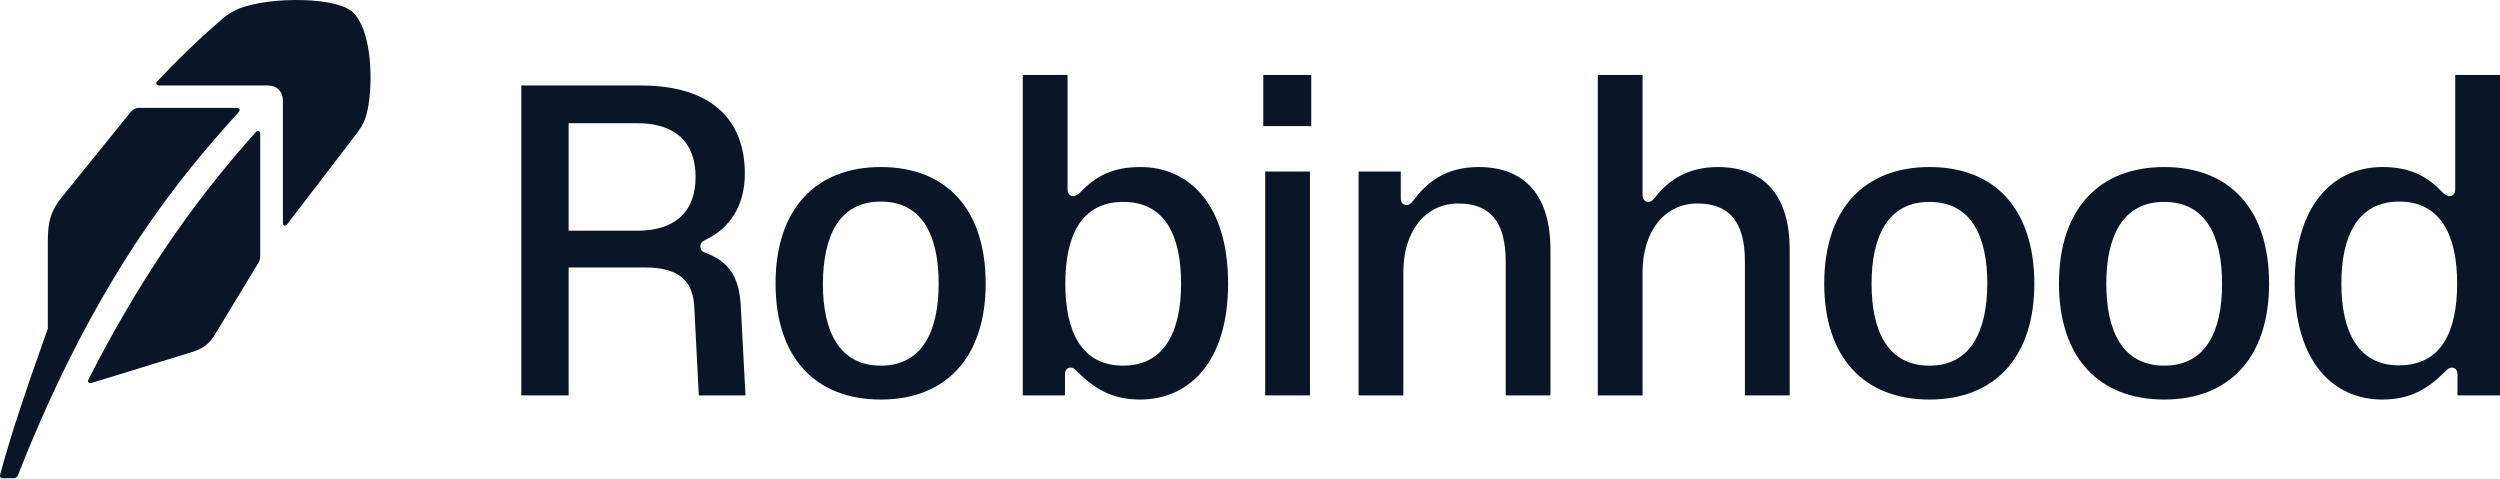
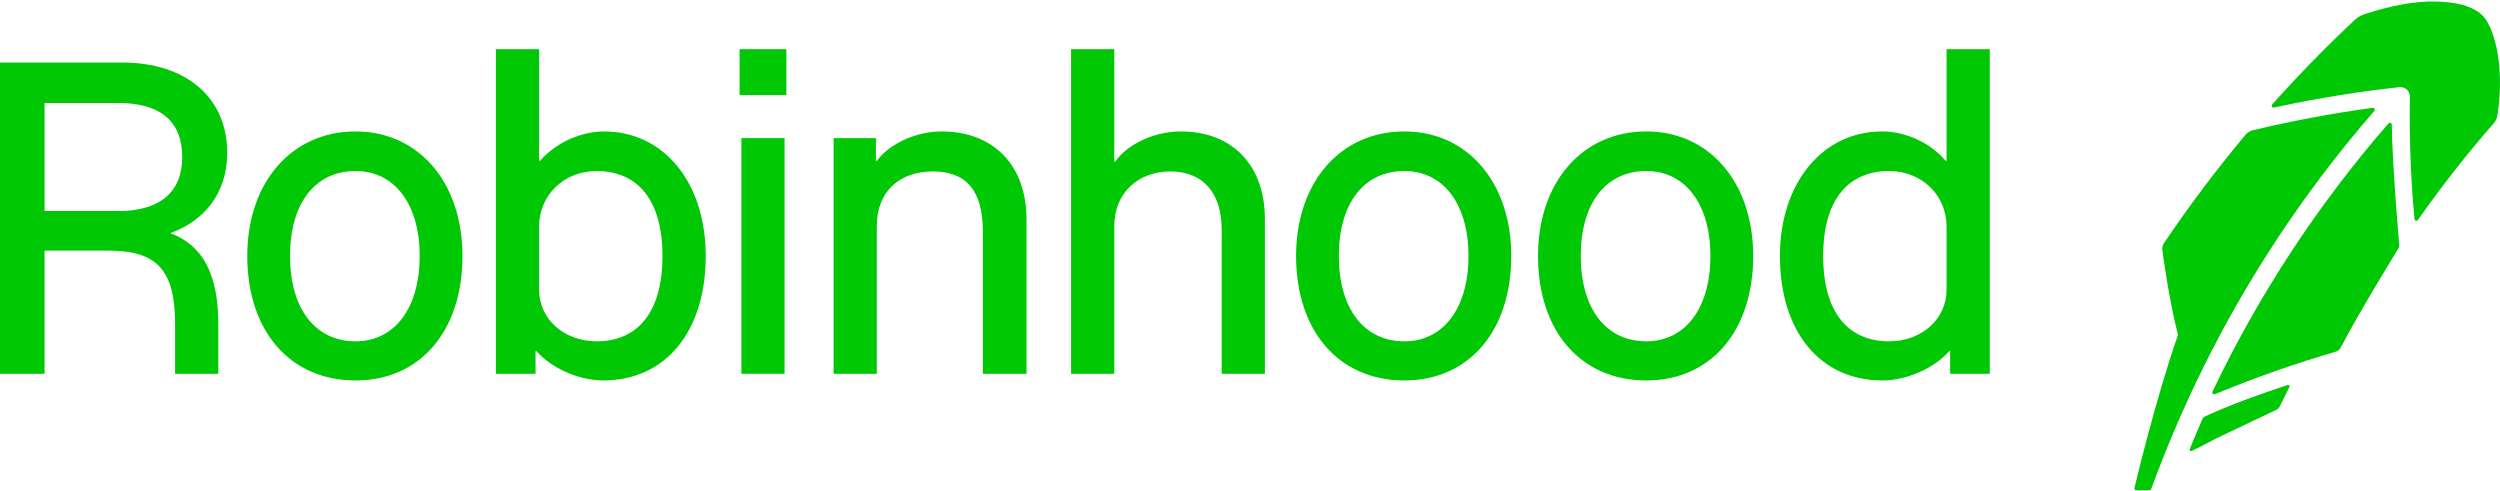
- <svg xmlns="http://www.w3.org/2000/svg" viewBox="0 0 781.7 149.53">
-   <defs>
-     <style>.rh-fill{fill:#0a1628;stroke-width:0px;}</style>
-   </defs>
-   <path class="rh-fill" d="m275.4,52.23c-20.4,0-32.9,13.2-32.9,36.4s12.5,36.3,32.9,36.3,32.8-13.2,32.8-36.3-12.2-36.4-32.8-36.4Zm0,62.1c-12.9,0-18.1-10.6-18.1-25.6.1-15.2,5.2-25.7,18.1-25.7s18.1,10.5,18.1,25.6-5.2,25.7-18.1,25.7Z" />
-   <path class="rh-fill" d="m462.3,52.23c-10.1,0-16,4.6-20.4,10.5-.6.7-1.1,1.4-2.1,1.4s-1.8-.7-1.8-2.1v-8.4h-13.2v70h14v-38.6c0-12.5,6.7-21.4,17.2-21.4,9.9,0,14.8,5.7,14.8,18.1v41.9h14v-45.6c0-16.1-7.3-25.8-22.5-25.8Z" />
-   <path class="rh-fill" d="m537.1,52.23c-9.4,0-15.5,4.2-19.6,9.5-.6.7-1.1,1.4-2.1,1.4s-1.8-.7-1.8-2.1V23.43h-14v100.2h14v-38.6c0-12.5,6.7-21.4,17.2-21.4,9.9,0,14.8,5.7,14.8,18.1v41.9h14v-45.6c0-16.1-7.3-25.8-22.5-25.8Z" />
-   <path class="rh-fill" d="m603.3,52.23c-20.4,0-32.9,13.2-32.9,36.4s12.5,36.3,32.9,36.3,32.8-13.2,32.8-36.3c-.1-23.2-12.2-36.4-32.8-36.4Zm0,62.1c-12.9,0-18.1-10.6-18.1-25.6s5.2-25.6,18.1-25.6,18.1,10.5,18.1,25.6c-.1,14.9-5.2,25.6-18.1,25.6Z" />
-   <path class="rh-fill" d="m676.7,52.23c-20.4,0-32.9,13.2-32.9,36.4s12.5,36.3,32.9,36.3,32.8-13.2,32.8-36.3-12.2-36.4-32.8-36.4Zm0,62.1c-12.9,0-18.1-10.6-18.1-25.6s5.2-25.6,18.1-25.6,18.1,10.5,18.1,25.6-5.2,25.6-18.1,25.6Z" />
-   <rect class="rh-fill" height="70" width="14" x="395.6" y="53.63" />
-   <rect class="rh-fill" height="16" width="15" x="395" y="23.43" />
-   <path class="rh-fill" d="m767.7,23.43v35.8c0,1.4-.8,2.1-1.8,2.1-.7,0-1.7-.7-2.1-1.1-5-5.3-10.4-8-18.9-8-15.1,0-27.4,11.6-27.4,36.4s12.3,36.3,27.4,36.3c8.8,0,14.3-3.4,19.6-8.7.8-.8,1.4-1.3,2.1-1.3,1,0,1.8.7,1.8,2.1v6.6h13.3V23.43h-14Zm-17.5,90.8c-12.9.1-18.1-10.6-18.1-25.6s5.2-25.6,18.1-25.6,18.1,10.5,18.1,25.6-5,25.6-18.1,25.6Z" />
-   <path class="rh-fill" d="m356.6,52.23c-8.5,0-13.9,2.7-18.9,8-.4.4-1.4,1.1-2.1,1.1-1,0-1.8-.7-1.8-2.1V23.43h-14v100.2h13.2v-6.6c0-1.4.8-2.1,1.8-2.1.7,0,1.3.4,2.1,1.3,5.3,5.3,10.8,8.7,19.6,8.7,15.1,0,27.5-11.5,27.5-36.3s-12.3-36.4-27.4-36.4Zm-5.4,62.1c-13,0-18.1-10.6-18.1-25.6s5-25.6,18.1-25.6,18.1,10.5,18.1,25.6c0,14.9-5.2,25.6-18.1,25.6Z" />
-   <path class="rh-fill" d="m220.5,79.03c-1.1-.4-1.5-1.1-1.5-2,0-1,.4-1.4,1.7-2.1,7.6-3.6,12.2-10.8,12.2-20.6,0-17.2-10.8-27.6-32.5-27.6h-37.4v96.9h14.8v-40h23.9c11.3,0,15.1,4.8,15.4,12.6l1.4,27.4h14.6l-1.5-28.4c-.6-9.4-4.3-13.7-11.1-16.2Zm-21.1-6.9h-21.6v-33.6h21.6c11.2,0,18.1,5.5,18.1,16.8s-6.9,16.8-18.1,16.8Z" />
-   <path class="rh-fill" d="m73.96,33.73h-30.4c-1.1,0-2.03.44-2.8,1.4l-21.8,27c-3.2,4-4,7.7-4,13v27.6C7.86,122.63,3.36,136.13.06,148.33c-.2.78.1,1.2.8,1.2h3.3c.6,0,1.2-.3,1.4-.8C30.46,85.33,57.56,53.93,74.56,35.13c.7-.8.4-1.4-.6-1.4Z" />
-   <path class="rh-fill" d="m74.86,2.63c-2.04.79-4,2.13-4.9,2.9-9,7.7-15,13.8-20.7,19.8-.7.7-.4,1.4.6,1.4h33.7c3.1,0,4.9,1.8,4.9,4.9v38c0,1,.8,1.3,1.4.4l20.3-26.5c3.3-4.3,4.3-5.6,5.2-11.6,1.2-8.8.5-22.3-4.8-27.9-4.7-5-25.9-5.2-35.7-1.4Z" />
-   <path class="rh-fill" d="m79.96,41.33c-20.9,23.3-37.2,47.8-52.3,77.3-.38.74.1,1.4,1,1.1l31.2-9.6c3.52-1.08,5.5-2.5,7.2-5.3l13.9-22.9c.3-.6.4-1.3.4-1.8v-38.2c0-1-.7-1.4-1.4-.6Z" />
+ <svg xmlns="http://www.w3.org/2000/svg" width="831" height="163" viewBox="0 0 831 163" fill="none">
+   <path d="M200.82 43.691C192.971 43.691 184.677 47.533 179.494 53.446H179.198V16.347H164.832V124.244H178.013V116.706H178.309C183.344 122.47 192.526 126.461 200.524 126.461C221.257 126.461 234.586 110.202 234.586 85.076C234.586 60.688 220.665 43.691 200.82 43.691ZM198.302 113.454C187.491 113.454 179.198 106.064 179.198 96.309V75.32C179.198 64.826 187.491 56.845 198.302 56.845C212.371 56.845 220.22 67.043 220.22 85.076C220.22 103.256 212.371 113.454 198.302 113.454Z" fill="#00C805" />
+   <path d="M118.182 43.69C96.856 43.69 82.194 60.688 82.194 85.076C82.194 110.055 96.411 126.461 118.182 126.461C139.656 126.461 153.725 110.055 153.725 85.076C153.725 60.688 139.211 43.69 118.182 43.69ZM118.182 113.454C104.705 113.454 96.411 102.516 96.411 85.076C96.411 67.635 104.705 56.845 118.182 56.845C131.214 56.845 139.508 67.93 139.508 85.076C139.508 102.369 131.214 113.454 118.182 113.454Z" fill="#00C805" />
+   <path d="M75.53 50.785C75.53 32.457 61.905 20.781 40.579 20.781H0V124.244H14.81V83.302H35.988C52.278 83.302 58.202 89.805 58.202 107.837V124.244H72.568V107.837C72.568 91.328 67.532 81.513 56.558 77.478C67.799 73.547 75.53 64.294 75.53 50.785ZM39.394 70.147H14.81V34.231H39.246C53.315 34.231 60.572 40.291 60.572 52.263C60.572 63.792 53.167 70.147 39.394 70.147Z" fill="#00C805" />
+   <path d="M312.929 43.69C304.636 43.69 295.75 47.681 291.455 53.446H291.159V45.907H277.09V124.244H291.455V75.025C291.455 63.94 298.712 56.993 310.116 56.993C321.371 56.993 326.702 63.496 326.702 77.094V124.244H341.216V72.956C341.216 54.923 330.257 43.69 312.929 43.69Z" fill="#00C805" />
+   <path d="M547.219 43.69C525.893 43.69 511.232 60.688 511.232 85.076C511.232 110.055 525.449 126.461 547.219 126.461C568.693 126.461 582.763 110.055 582.763 85.076C582.763 60.688 568.249 43.69 547.219 43.69ZM547.219 113.454C533.742 113.454 525.449 102.516 525.449 85.076C525.449 67.635 533.742 56.845 547.219 56.845C560.252 56.845 568.545 67.93 568.545 85.076C568.545 102.369 560.252 113.454 547.219 113.454Z" fill="#00C805" />
+   <path d="M647.037 16.347V53.446H646.74C641.557 47.386 633.412 43.691 625.563 43.691C605.718 43.691 591.648 60.983 591.648 85.076C591.648 110.202 604.977 126.461 625.711 126.461C633.708 126.461 642.89 122.47 647.925 116.706H648.221V124.244H661.402V16.347H647.037ZM647.037 96.309C647.037 106.064 638.743 113.454 627.932 113.454C613.863 113.454 606.014 103.256 606.014 85.076C606.014 67.043 613.863 56.845 627.932 56.845C638.743 56.845 647.037 64.826 647.037 75.32V96.309Z" fill="#00C805" />
+   <path d="M466.802 43.69C445.476 43.69 430.815 60.688 430.815 85.076C430.815 110.055 445.032 126.461 466.802 126.461C488.277 126.461 502.346 110.055 502.346 85.076C502.346 60.688 487.832 43.69 466.802 43.69ZM466.802 113.454C453.326 113.454 445.032 102.516 445.032 85.076C445.032 67.635 453.326 56.845 466.802 56.845C479.835 56.845 488.128 67.93 488.128 85.076C488.128 102.369 479.835 113.454 466.802 113.454Z" fill="#00C805" />
+   <path d="M261.391 16.347H245.841V31.57H261.391V16.347Z" fill="#00C805" />
+   <path d="M392.458 43.691C383.72 43.691 374.834 47.829 370.687 53.741H370.391V16.347H356.026V124.244H370.391V75.025C370.391 64.383 378.092 56.993 389.051 56.993C399.862 56.993 406.082 64.087 406.082 76.355V124.244H420.448V72.808C420.448 54.924 409.637 43.691 392.458 43.691Z" fill="#00C805" />
+   <path d="M260.799 45.907H246.434V124.243H260.799V45.907Z" fill="#00C805" />
+   <path d="M760.45 127.968L759.368 128.323C752.408 130.629 742.115 134.191 732.874 138.433C732.385 138.669 732.059 139.32 732.059 139.32C731.882 139.719 731.674 140.207 731.437 140.754L731.408 140.827C730.371 143.178 728.949 146.71 728.327 148.159L727.853 149.297C727.779 149.474 727.824 149.681 727.972 149.814C728.061 149.903 728.164 149.947 728.283 149.947C728.342 149.947 728.416 149.932 728.49 149.903L729.601 149.371C732.133 148.173 735.332 146.355 738.679 144.759L738.798 144.7C745.181 141.685 752.378 138.27 756.717 136.201C756.717 136.201 757.414 135.832 757.769 135.137L761.012 128.634C761.101 128.471 761.072 128.264 760.953 128.116C760.82 127.968 760.627 127.909 760.45 127.968Z" fill="#00C805" />
+   <path d="M734.503 117.903C734.962 117.016 737.065 112.966 737.539 112.064L737.628 111.902C751.727 85.371 768.906 60.333 788.677 37.512L789.225 36.877C789.388 36.684 789.418 36.389 789.299 36.167C789.166 35.931 788.914 35.812 788.662 35.842L787.833 35.96C774.86 37.748 761.723 40.217 748.78 43.306C747.491 43.661 746.662 44.503 746.484 44.695C736.798 56.268 727.631 68.448 719.219 80.937C718.805 81.573 718.656 82.4 718.76 83.08C718.849 83.745 720.878 99.338 723.958 111.311C716.317 133.26 709.489 162.185 709.489 162.185C709.43 162.377 709.474 162.569 709.578 162.732C709.697 162.894 709.874 162.983 710.082 162.983H714.436C714.717 162.983 714.954 162.82 715.058 162.569L715.354 161.756C719.797 149.666 724.862 137.723 730.46 126.076C731.748 123.371 734.503 117.903 734.503 117.903Z" fill="#00C805" />
+   <path d="M795.06 42.257L795.045 41.429C795.03 41.163 794.867 40.941 794.63 40.853C794.393 40.764 794.112 40.838 793.934 41.03L793.386 41.651C770.328 68.27 750.942 97.802 735.777 129.446L735.421 130.186C735.303 130.422 735.347 130.703 735.525 130.895C735.643 131.013 735.806 131.087 735.969 131.087C736.043 131.087 736.132 131.072 736.221 131.043L736.976 130.732C749.935 125.382 763.16 120.741 776.296 116.942C777.081 116.721 777.747 116.159 778.117 115.435C783.878 104.231 797.251 82.533 797.251 82.533C797.592 82.046 797.503 81.321 797.503 81.321C797.503 81.321 795.208 55.382 795.06 42.257Z" fill="#00C805" />
+   <path d="M824.872 4.833C821.599 1.995 816.845 0.665 809.47 0.502C802.776 0.354 794.823 1.803 785.804 4.759C784.456 5.232 783.375 5.986 782.412 6.917C773.245 15.504 764.33 24.624 755.903 34.024L755.251 34.733C755.074 34.94 755.044 35.236 755.177 35.458C755.311 35.694 755.592 35.812 755.858 35.753L756.806 35.546C770.387 32.649 784.101 30.432 797.563 28.969C798.451 28.866 799.37 29.161 800.021 29.767C800.688 30.373 801.058 31.245 801.043 32.147C800.821 45.479 801.31 58.87 802.494 71.951L802.568 72.808C802.598 73.074 802.776 73.281 803.042 73.355C803.087 73.369 803.131 73.369 803.19 73.384C803.383 73.384 803.59 73.296 803.724 73.118L804.212 72.424C811.795 61.634 820.044 51.14 828.722 41.207C829.7 40.099 829.952 39.404 830.129 38.399C832.854 20.988 828.648 8.099 824.872 4.833Z" fill="#00C805" />
</svg>
